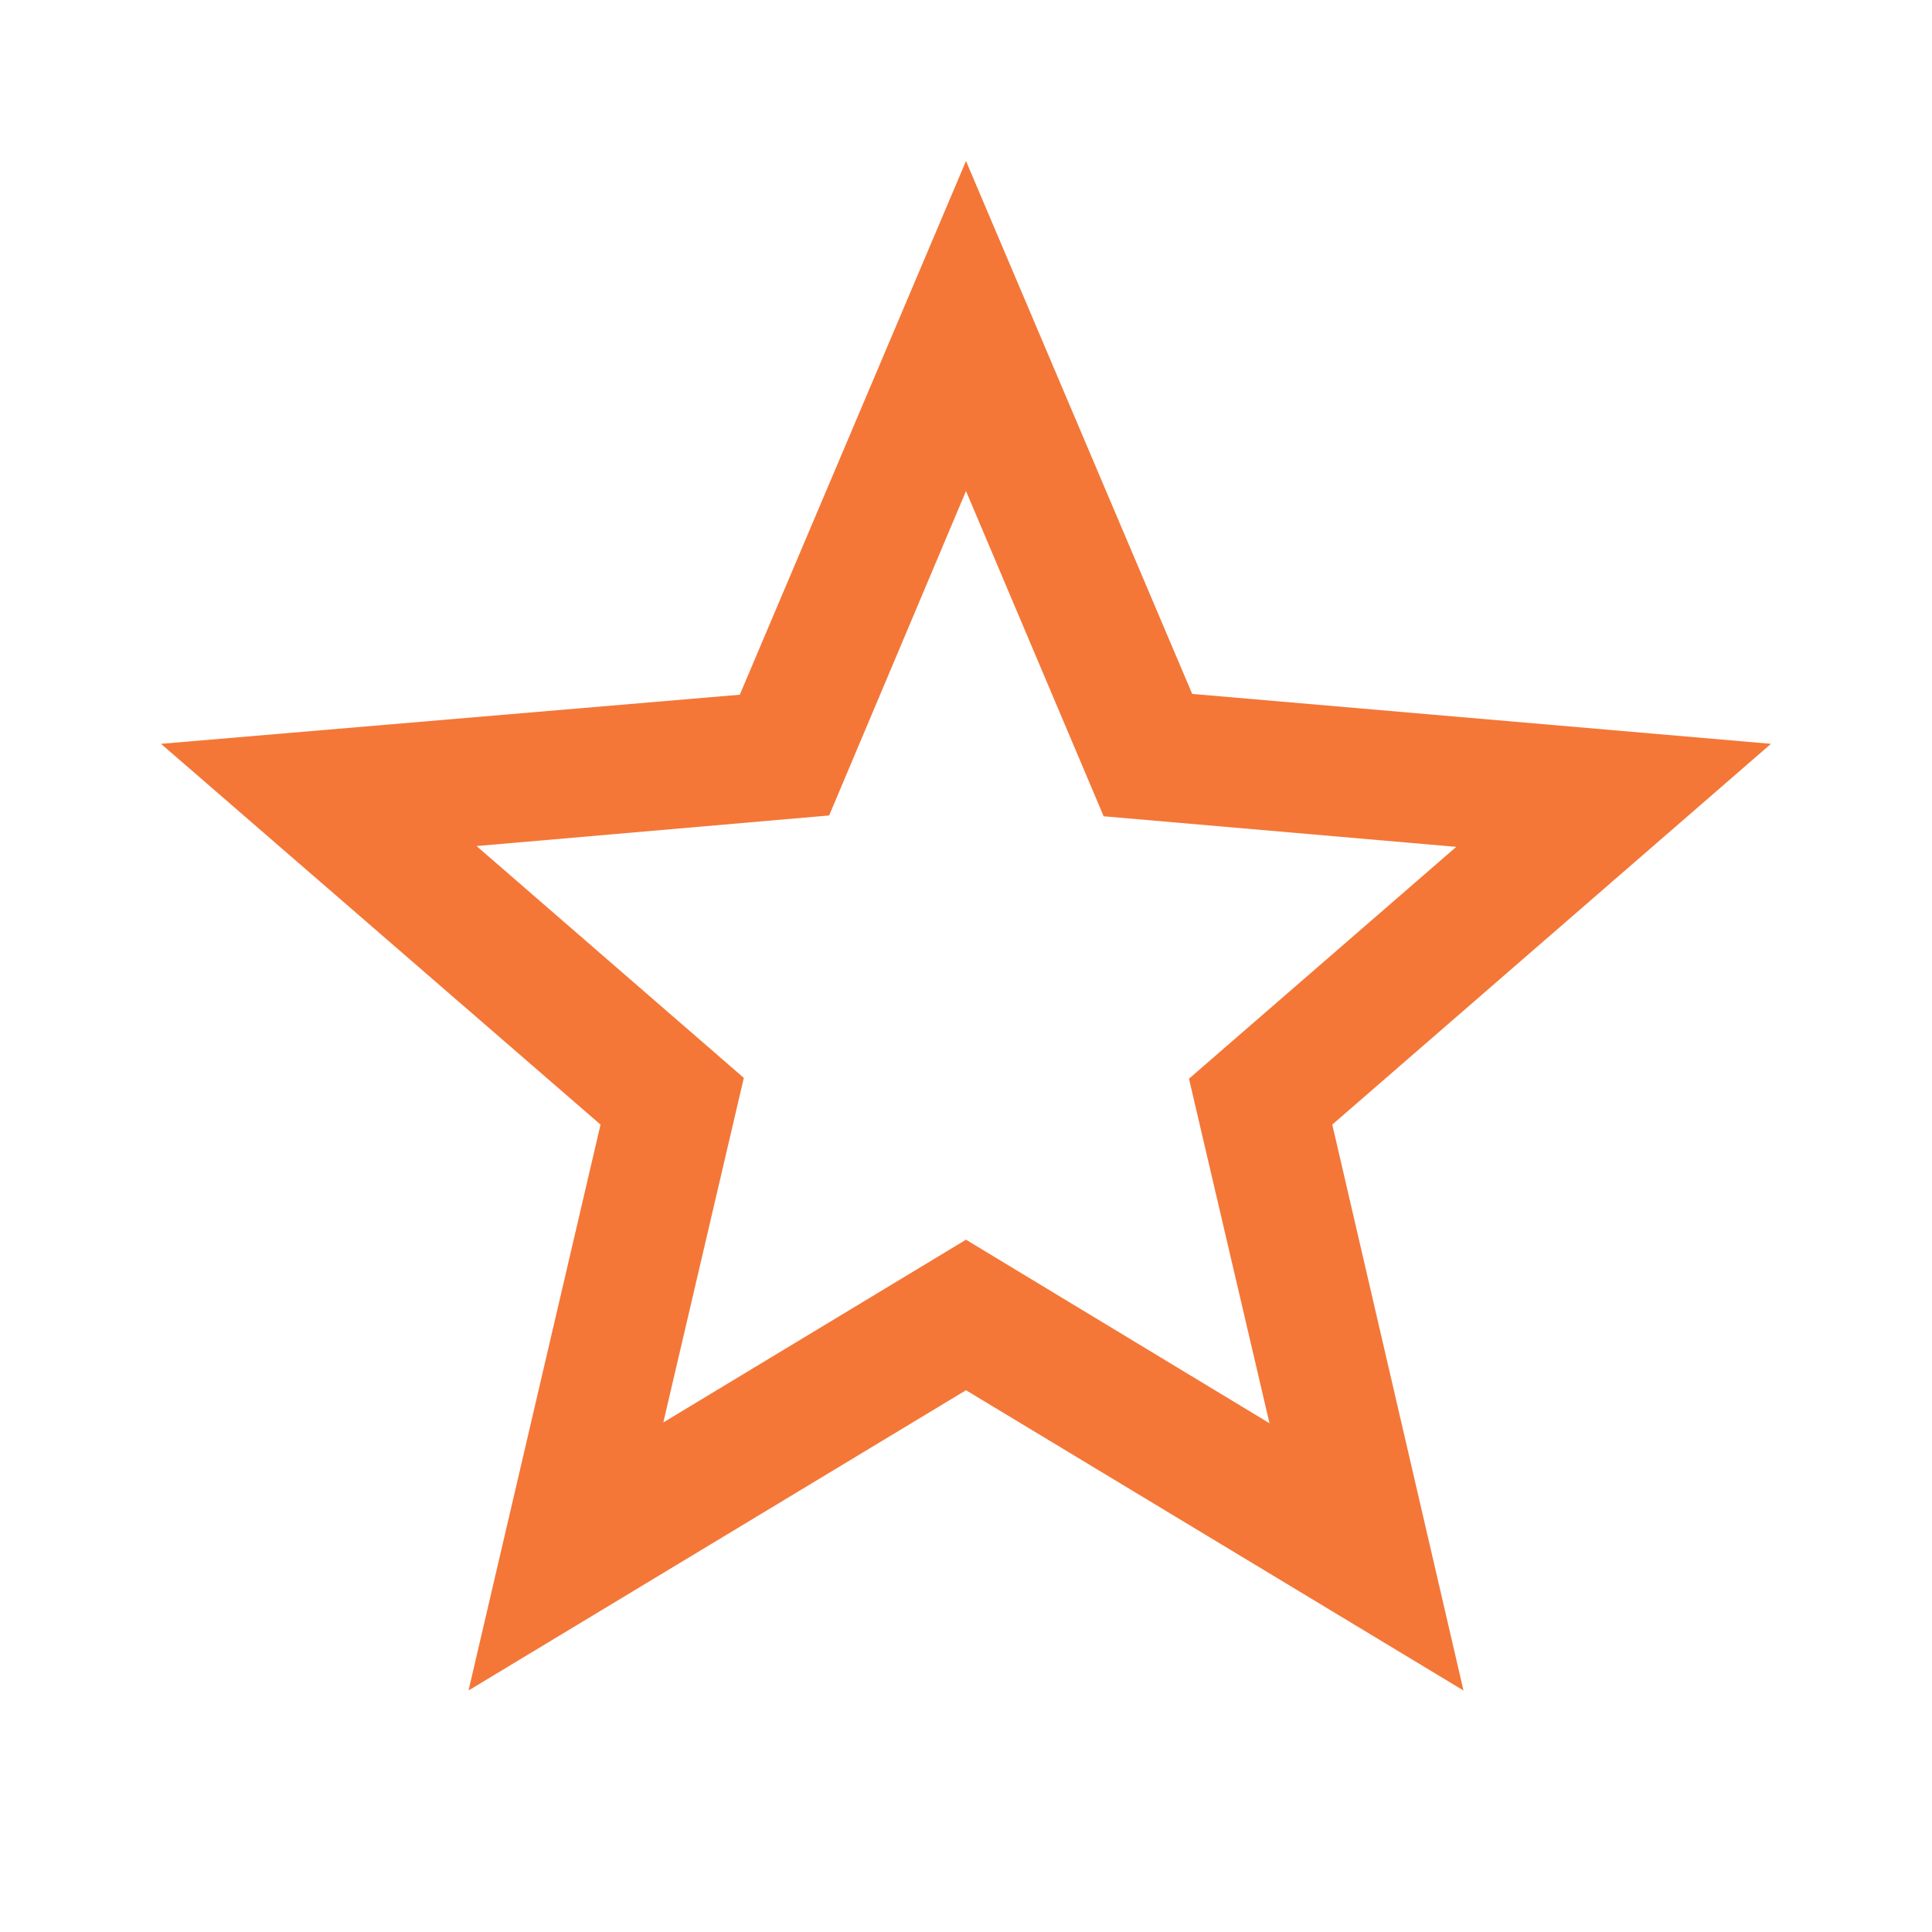
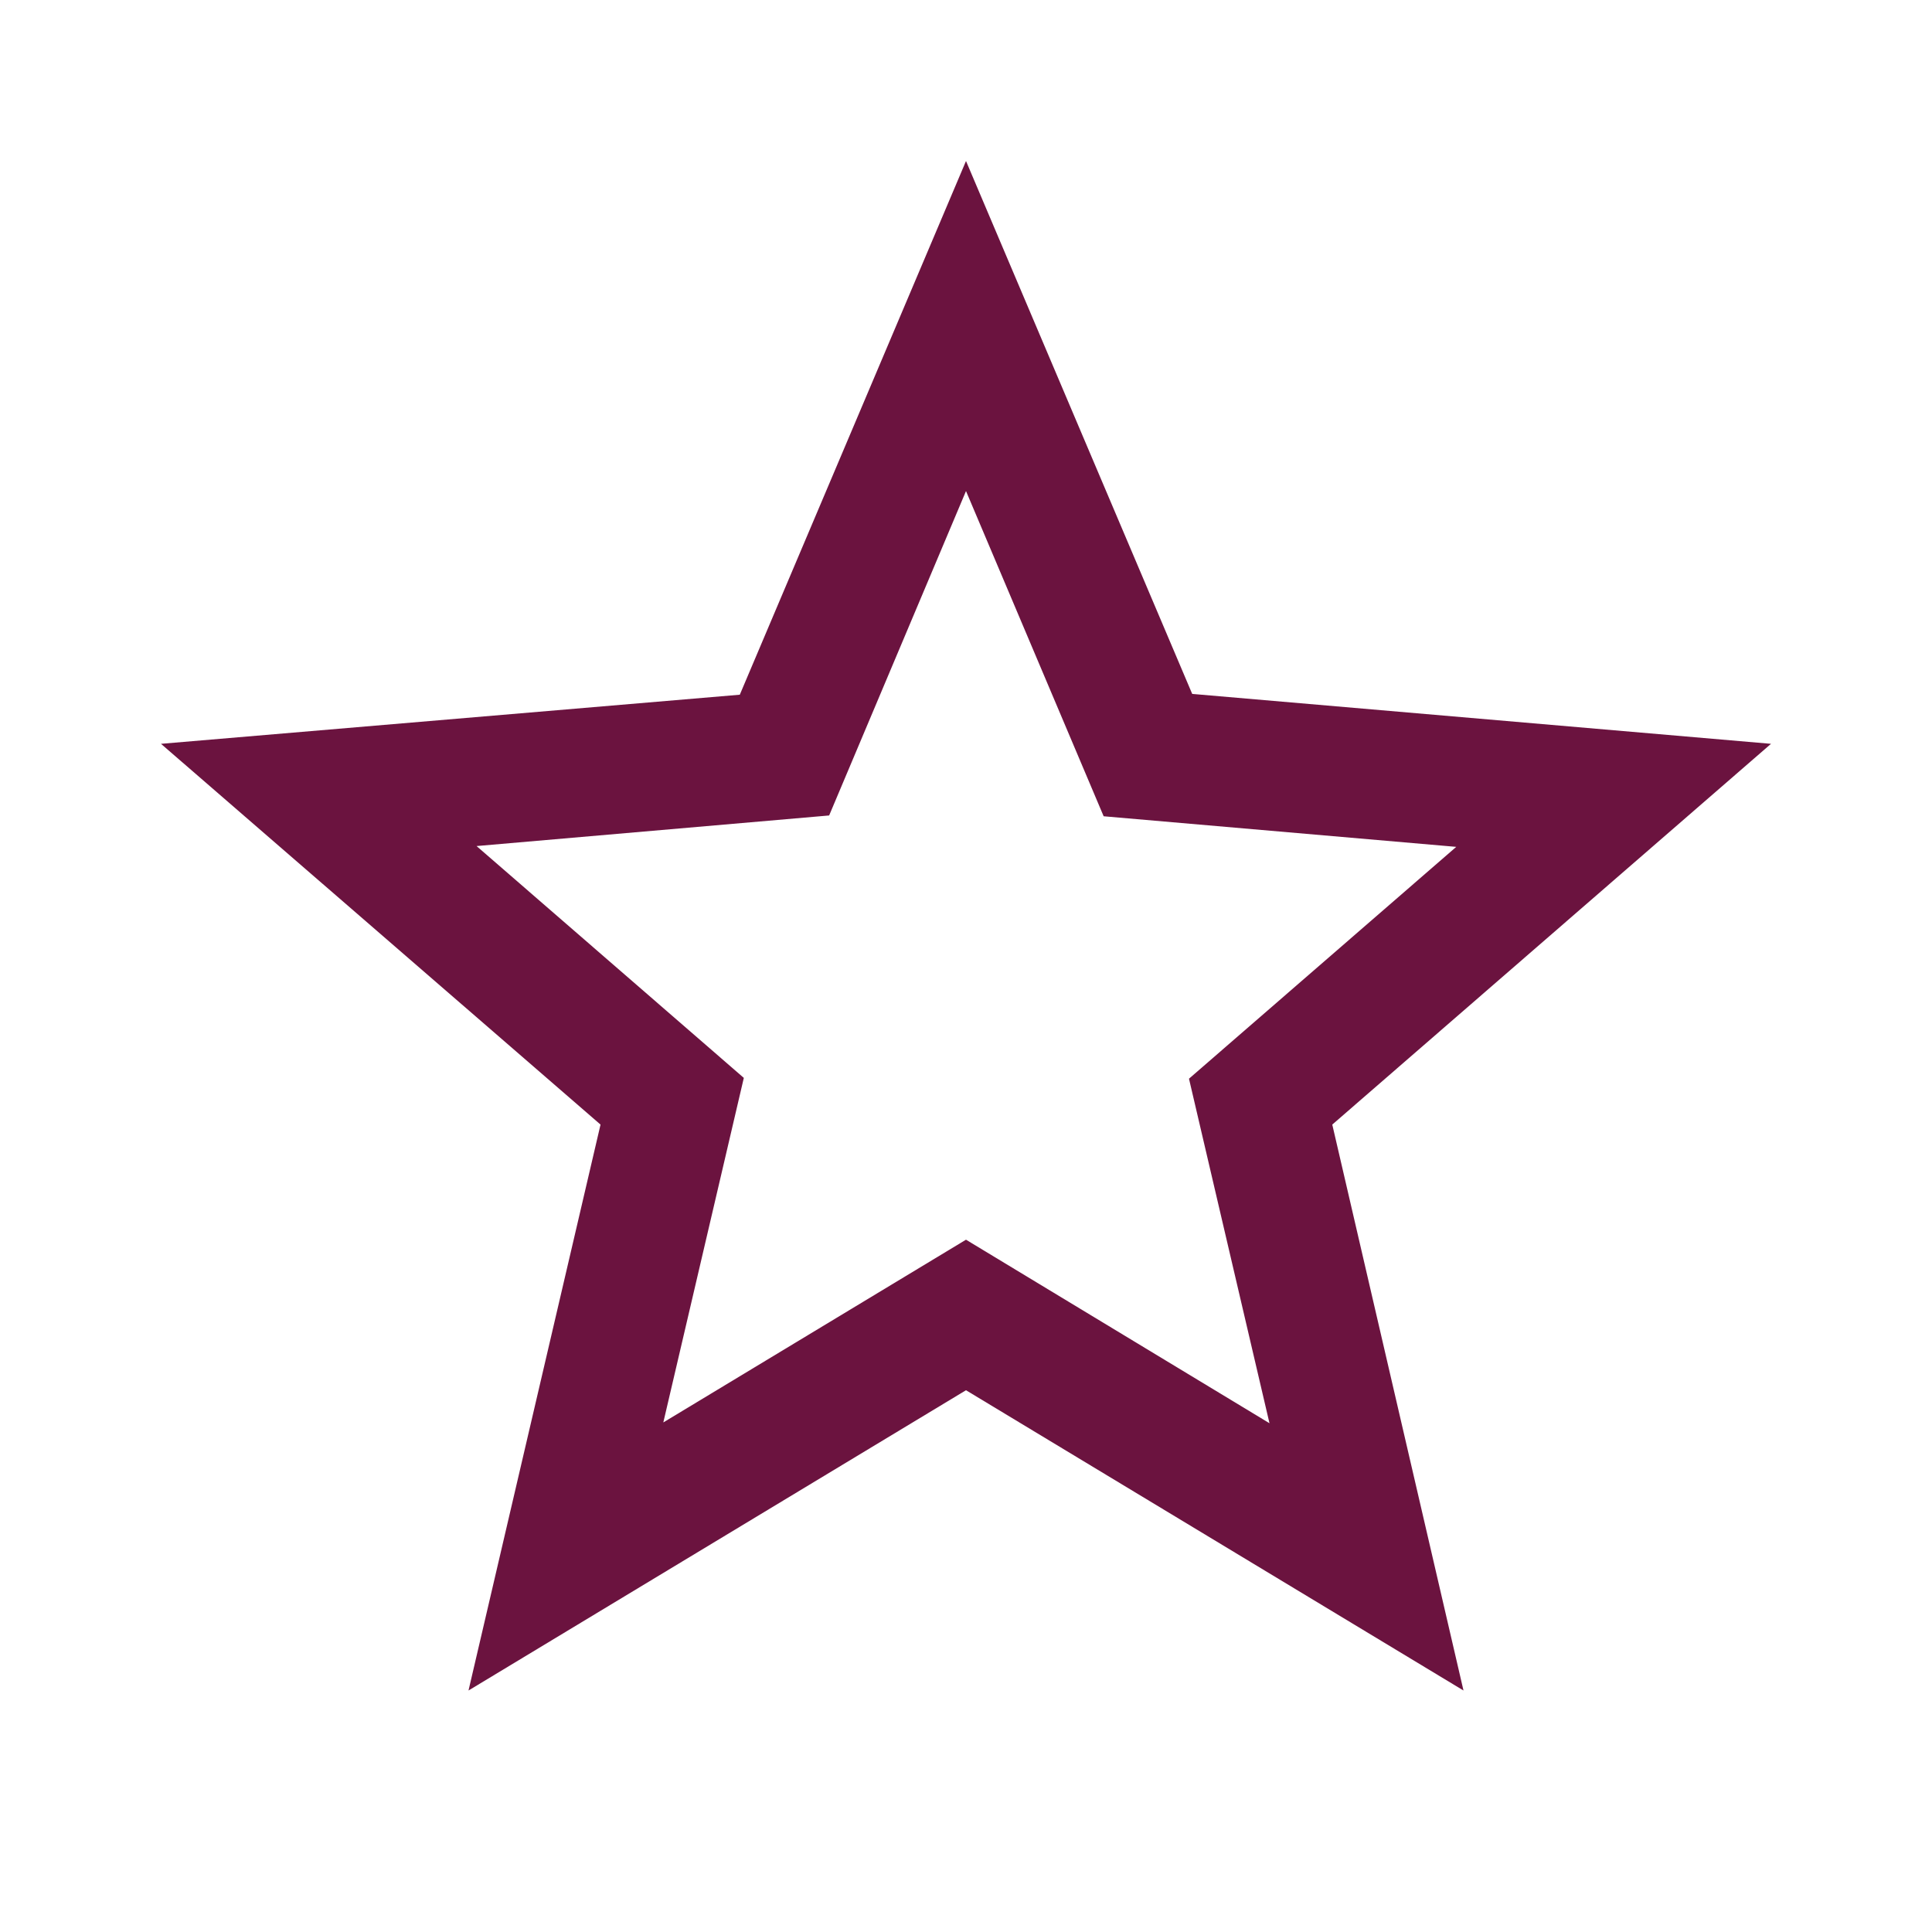
- <svg xmlns="http://www.w3.org/2000/svg" viewBox="0 0 24 24" fill="#F47738" width="48px" height="48px">
+ <svg xmlns="http://www.w3.org/2000/svg" viewBox="0 0 24 24" fill="#6B133F" width="48px" height="48px">
  <path d="M0 0h24v24H0V0z" fill="none" />
  <path d="M22 9.24l-7.19-.62L12 2 9.19 8.63 2 9.24l5.46 4.73L5.82 21 12 17.27 18.18 21l-1.63-7.03L22 9.24zM12 15.4l-3.76 2.27 1-4.28-3.32-2.88 4.38-.38L12 6.1l1.71 4.04 4.38.38-3.32 2.88 1 4.28L12 15.4z" />
</svg>
